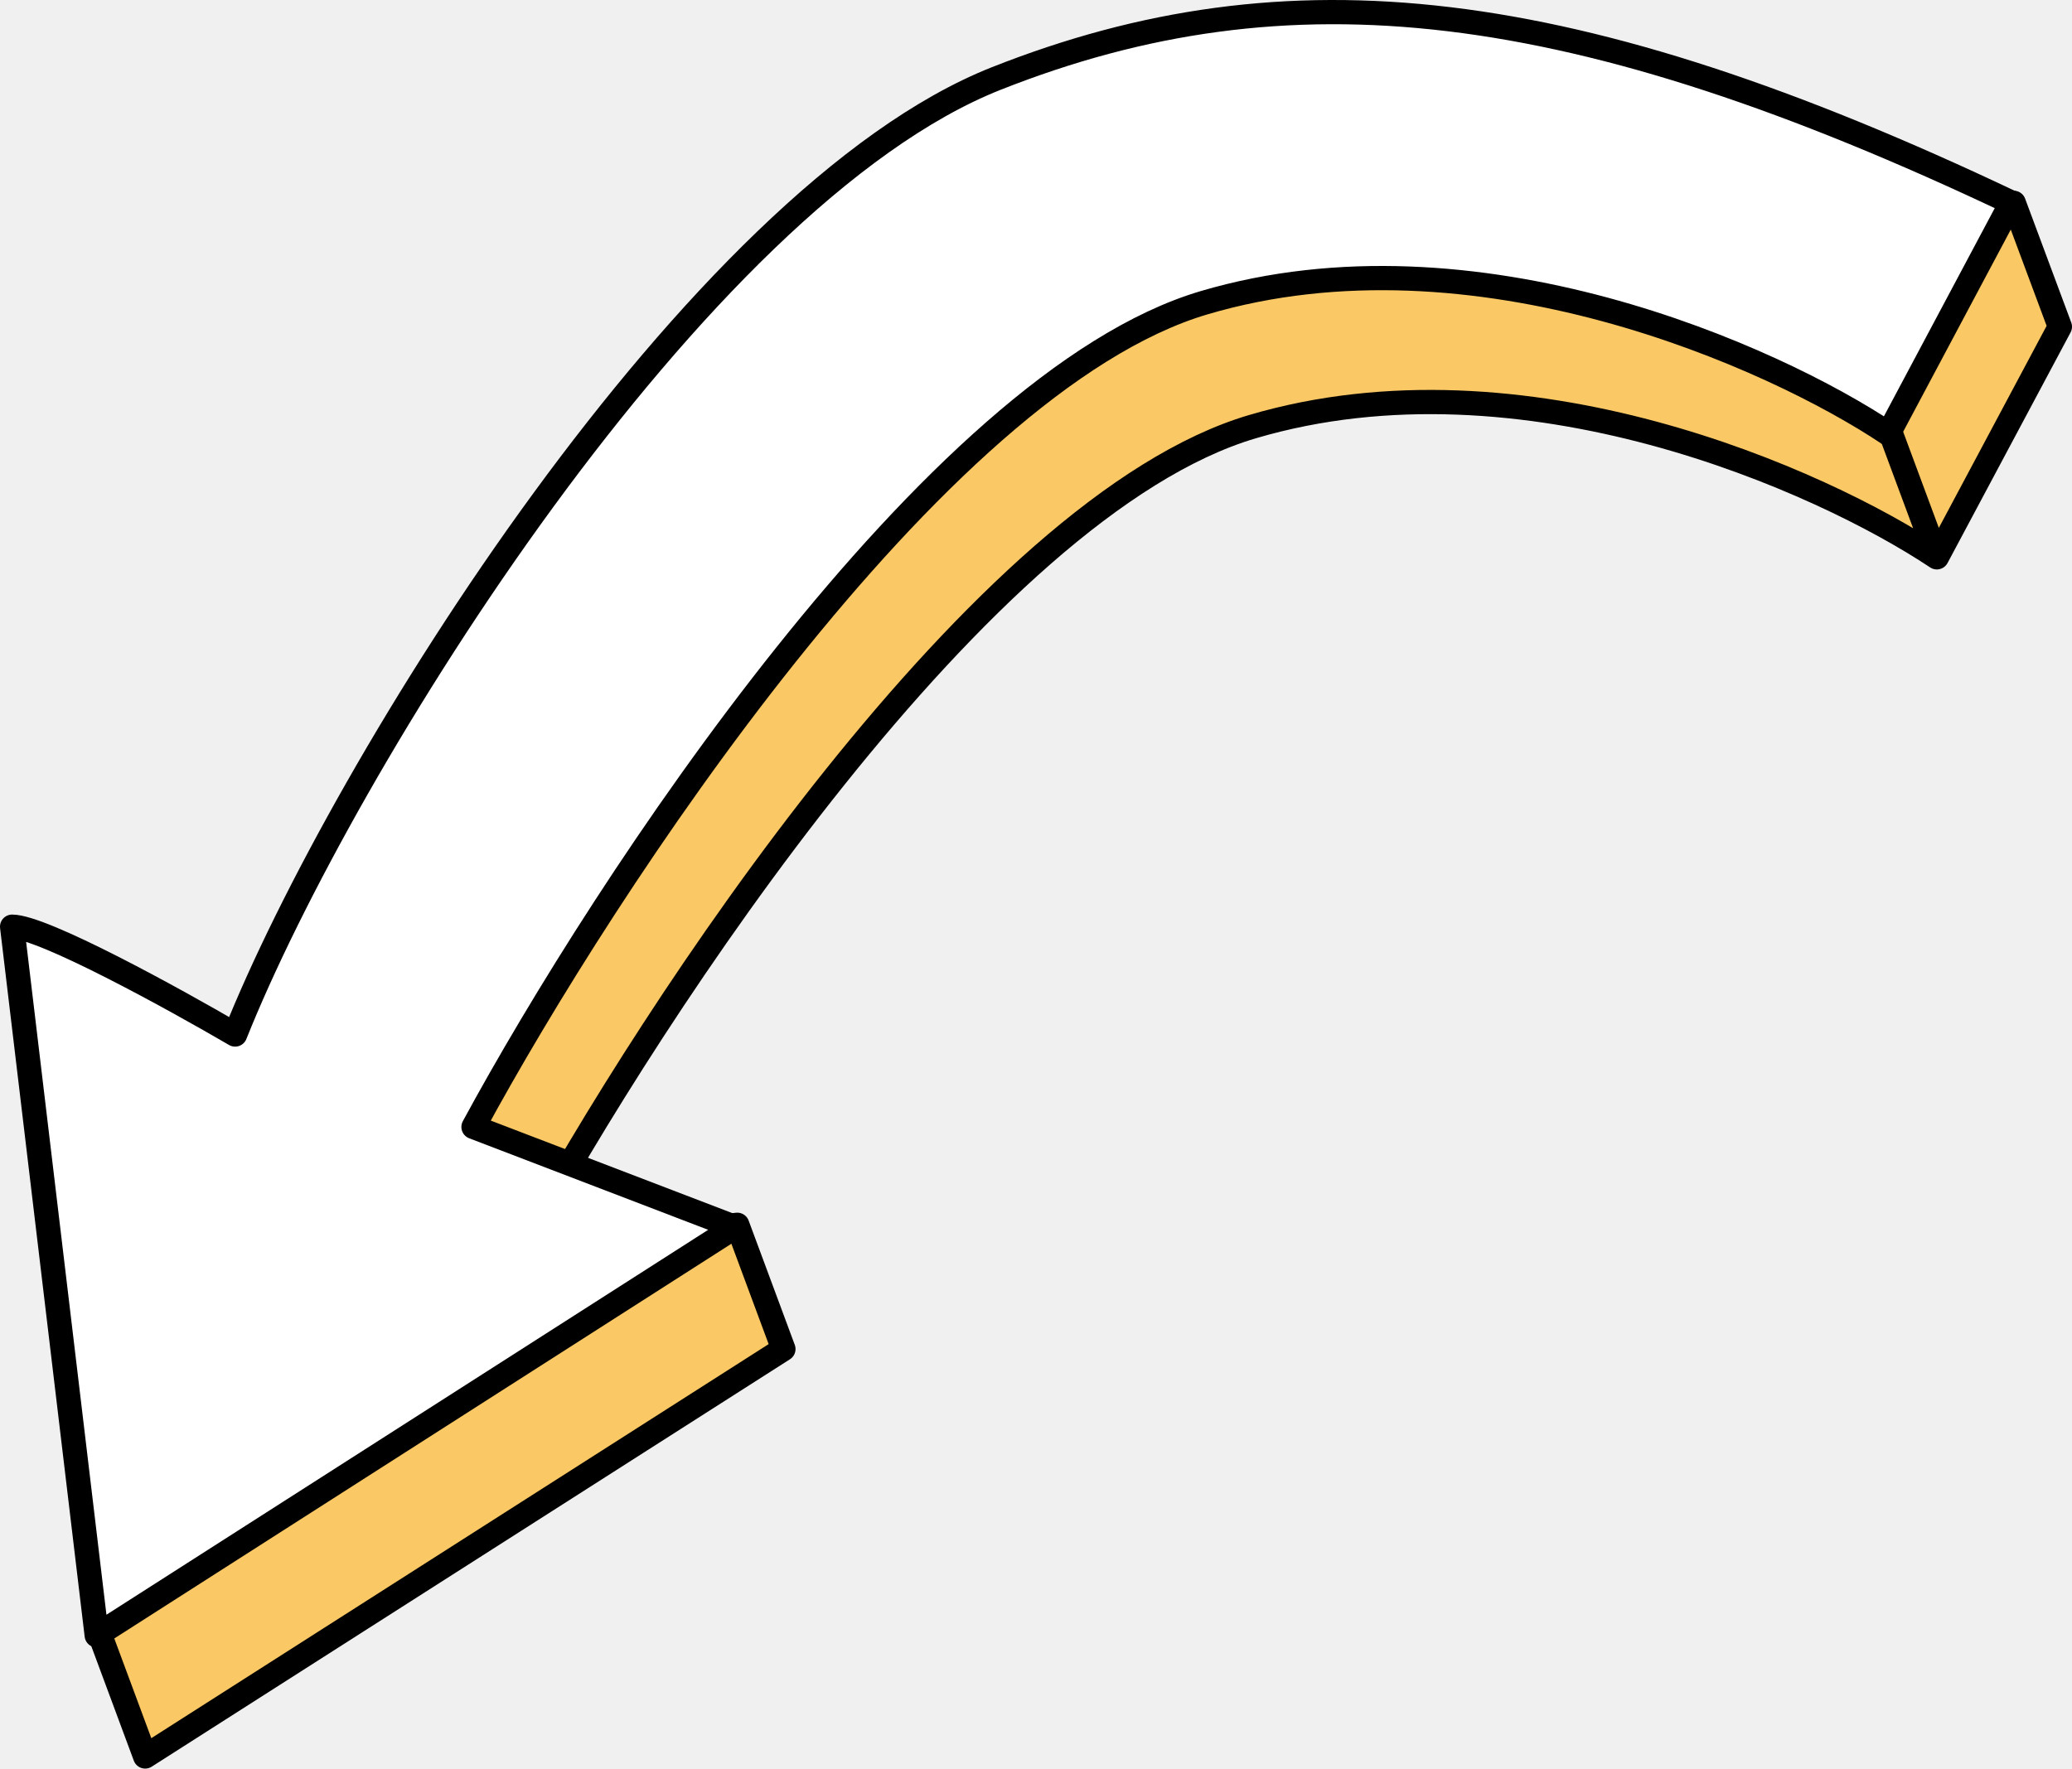
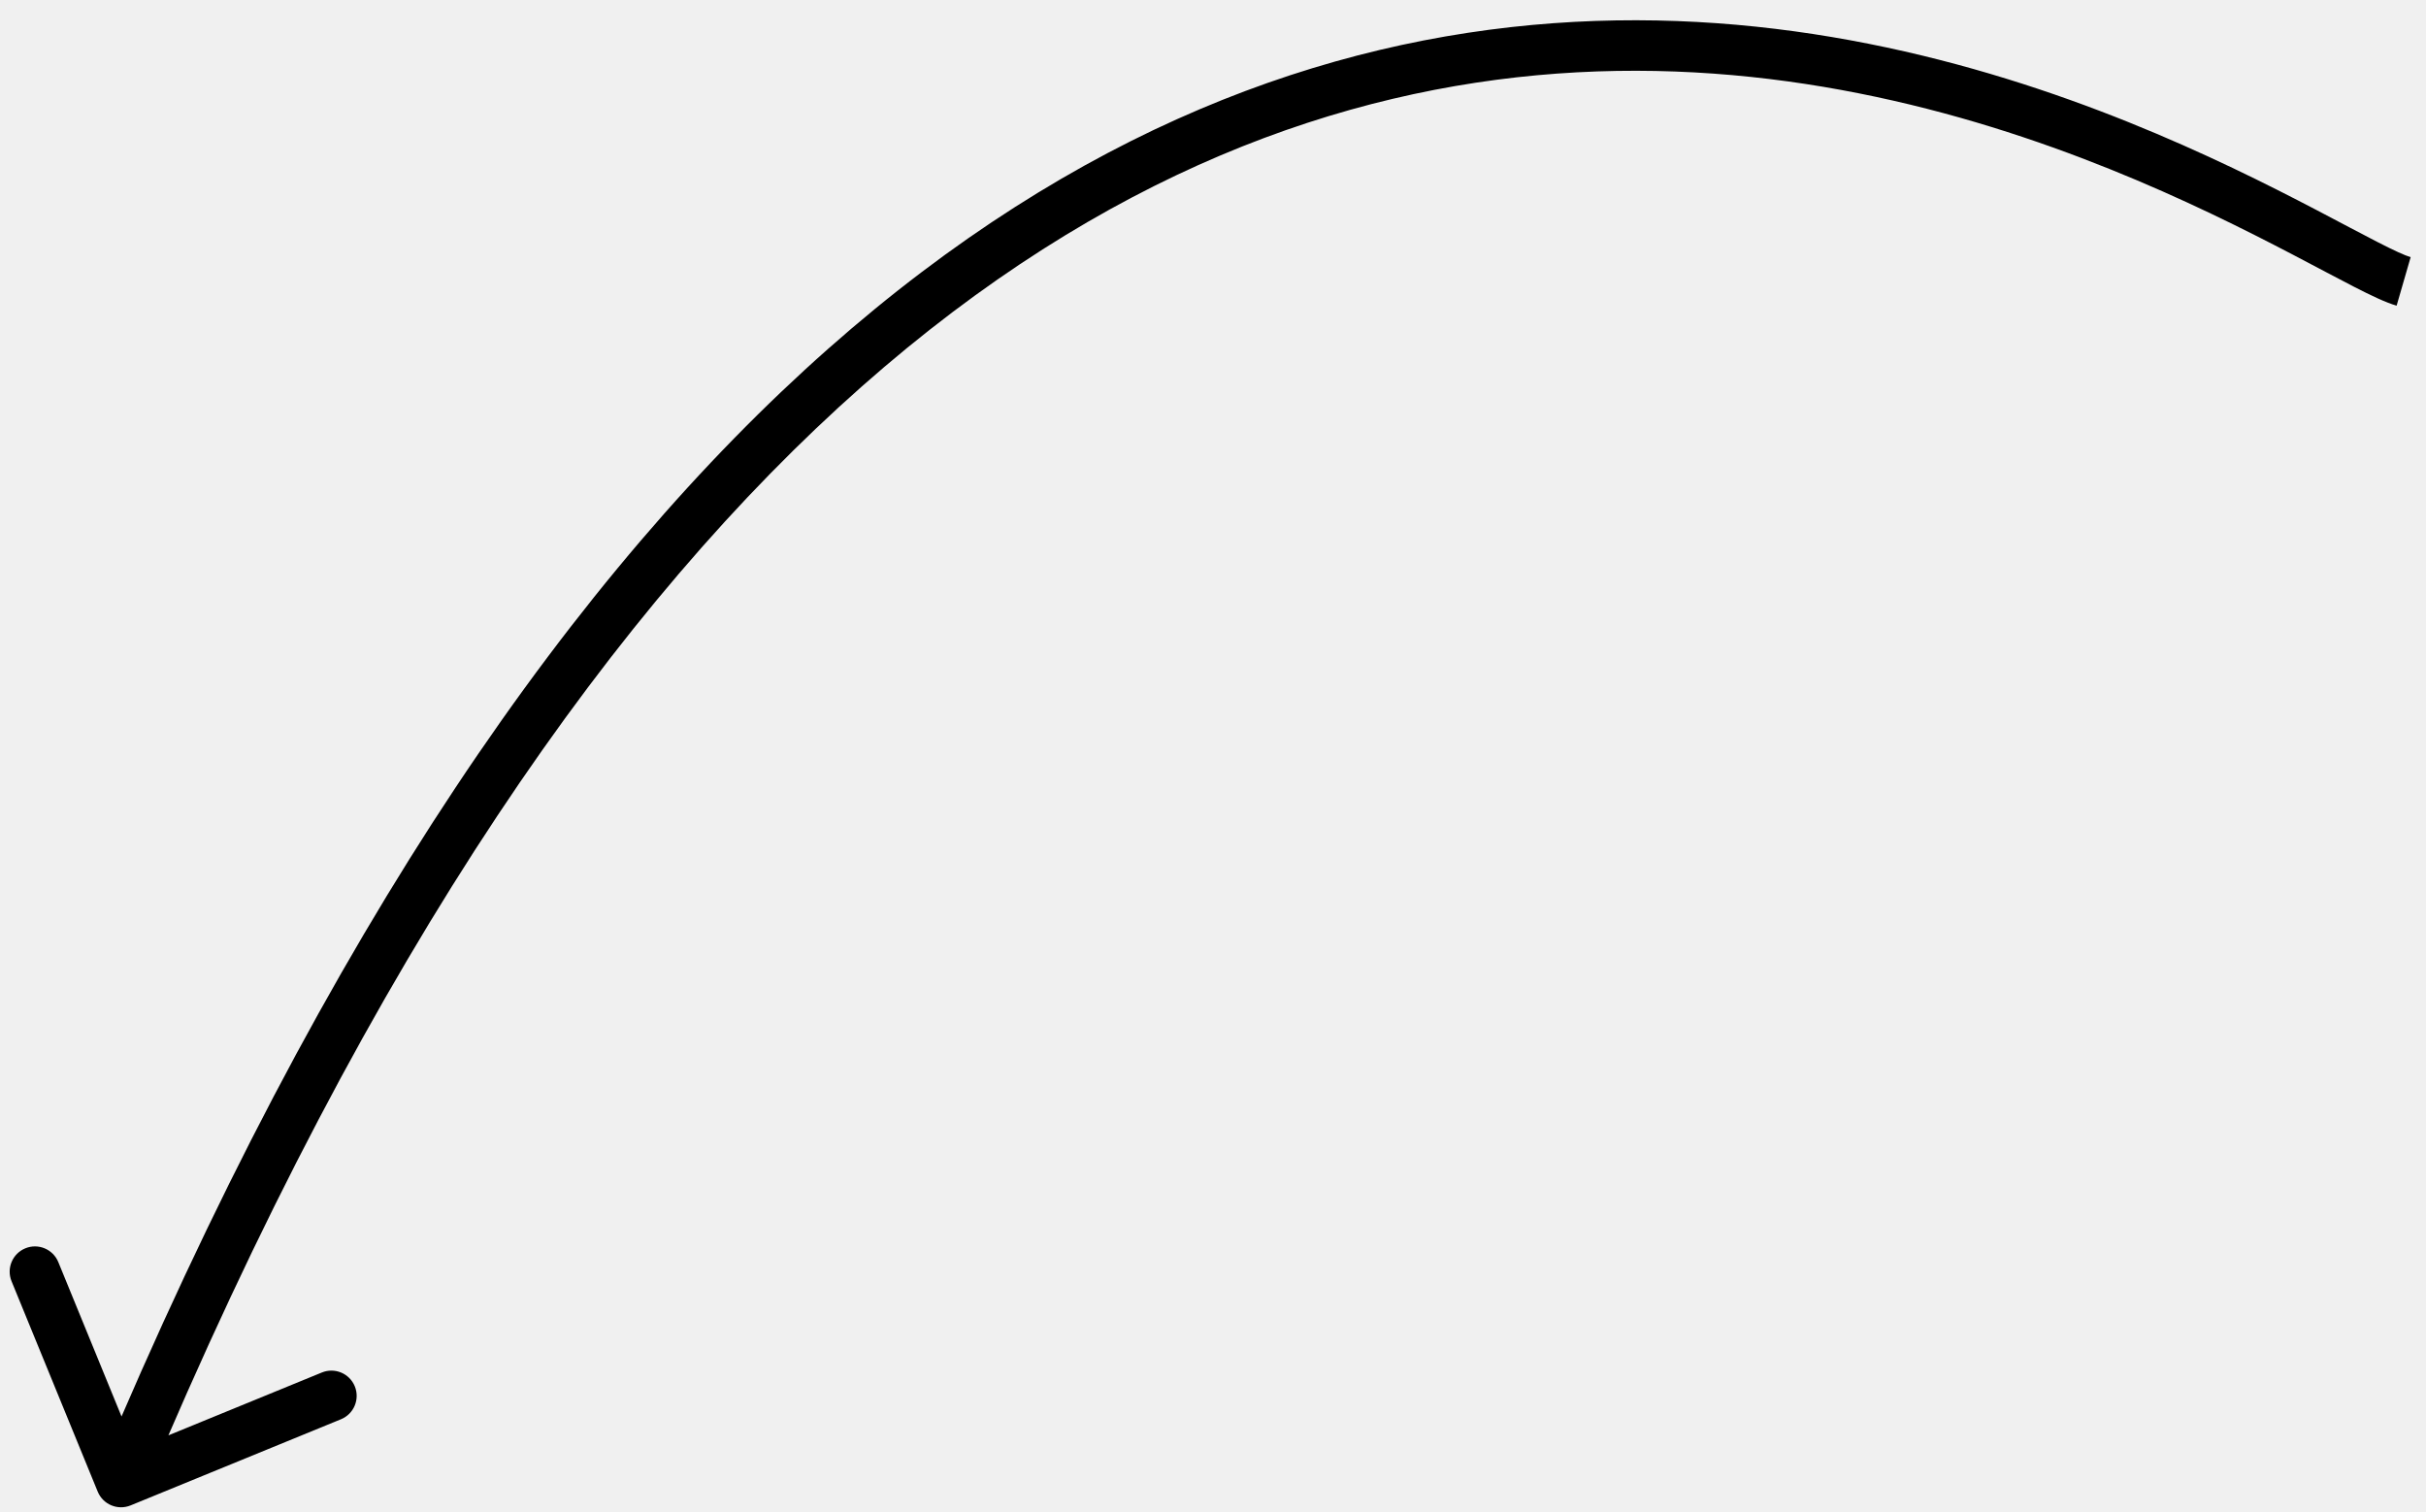
- <svg xmlns="http://www.w3.org/2000/svg" width="171" height="146" viewBox="0 0 171 146" fill="none">
-   <path d="M64.654 111.368L11.981 145L8.173 134.739L5 86.621C7.538 86.621 18.327 92.543 23.404 95.504C32.288 73.295 60.424 23.402 86.231 16.743C101.68 12.756 112.335 10.836 121.769 11.011L166.192 16.743L170 26.972L159.846 46.009C150.327 39.663 125.704 28.622 103.365 35.221C81.027 41.821 53.865 83.236 43.077 103.119L60.846 101.107L64.654 111.368Z" fill="#FAC864" />
-   <path d="M159.846 46.009L170 26.972L166.192 16.743L121.769 11.011C112.335 10.836 101.68 12.756 86.231 16.743C60.424 23.402 32.288 73.295 23.404 95.504C18.327 92.543 7.538 86.621 5 86.621L8.173 134.739L11.981 145L64.654 111.368L60.846 101.107L43.077 103.119C53.865 83.236 81.027 41.821 103.365 35.221C125.704 28.622 150.327 39.663 159.846 46.009ZM159.846 46.009L156.038 35.748" stroke="black" stroke-width="2" stroke-linecap="round" stroke-linejoin="round" />
-   <path d="M7.981 135L1 76.499C3.538 76.499 14.327 82.434 19.404 85.401C28.288 63.145 57.44 16.281 82.231 6.476C106.346 -3.063 129.827 -0.442 166 16.726L155.846 35.803C146.327 29.444 121.704 18.38 99.365 24.993C77.027 31.606 49.865 73.108 39.077 93.032L60.654 101.298L7.981 135Z" fill="white" stroke="black" stroke-width="2" stroke-linecap="round" stroke-linejoin="round" />
+ <svg xmlns="http://www.w3.org/2000/svg" width="114" height="71" viewBox="0 0 114 71" fill="none">
+   <path d="M6.139 70.734C5.532 70.983 4.839 70.693 4.591 70.086L0.543 60.202C0.295 59.595 0.585 58.902 1.192 58.654C1.798 58.405 2.491 58.696 2.74 59.302L6.338 68.088L15.124 64.49C15.73 64.242 16.424 64.532 16.672 65.139C16.92 65.745 16.63 66.438 16.023 66.687L6.139 70.734ZM112.619 14.363C112.098 14.212 111.401 13.876 110.64 13.486C109.857 13.085 108.863 12.551 107.749 11.969C105.492 10.79 102.583 9.329 99.139 7.944C92.247 5.172 83.253 2.722 73.165 3.458C53.125 4.919 28.179 19.023 6.784 70.095L4.595 69.178C26.179 17.654 51.719 2.641 72.993 1.09C83.562 0.32 92.931 2.889 100.024 5.741C103.573 7.169 106.562 8.67 108.848 9.865C110.005 10.469 110.944 10.975 111.722 11.373C112.521 11.783 113.015 12.006 113.279 12.083L112.619 14.363Z" fill="black" />
</svg>
